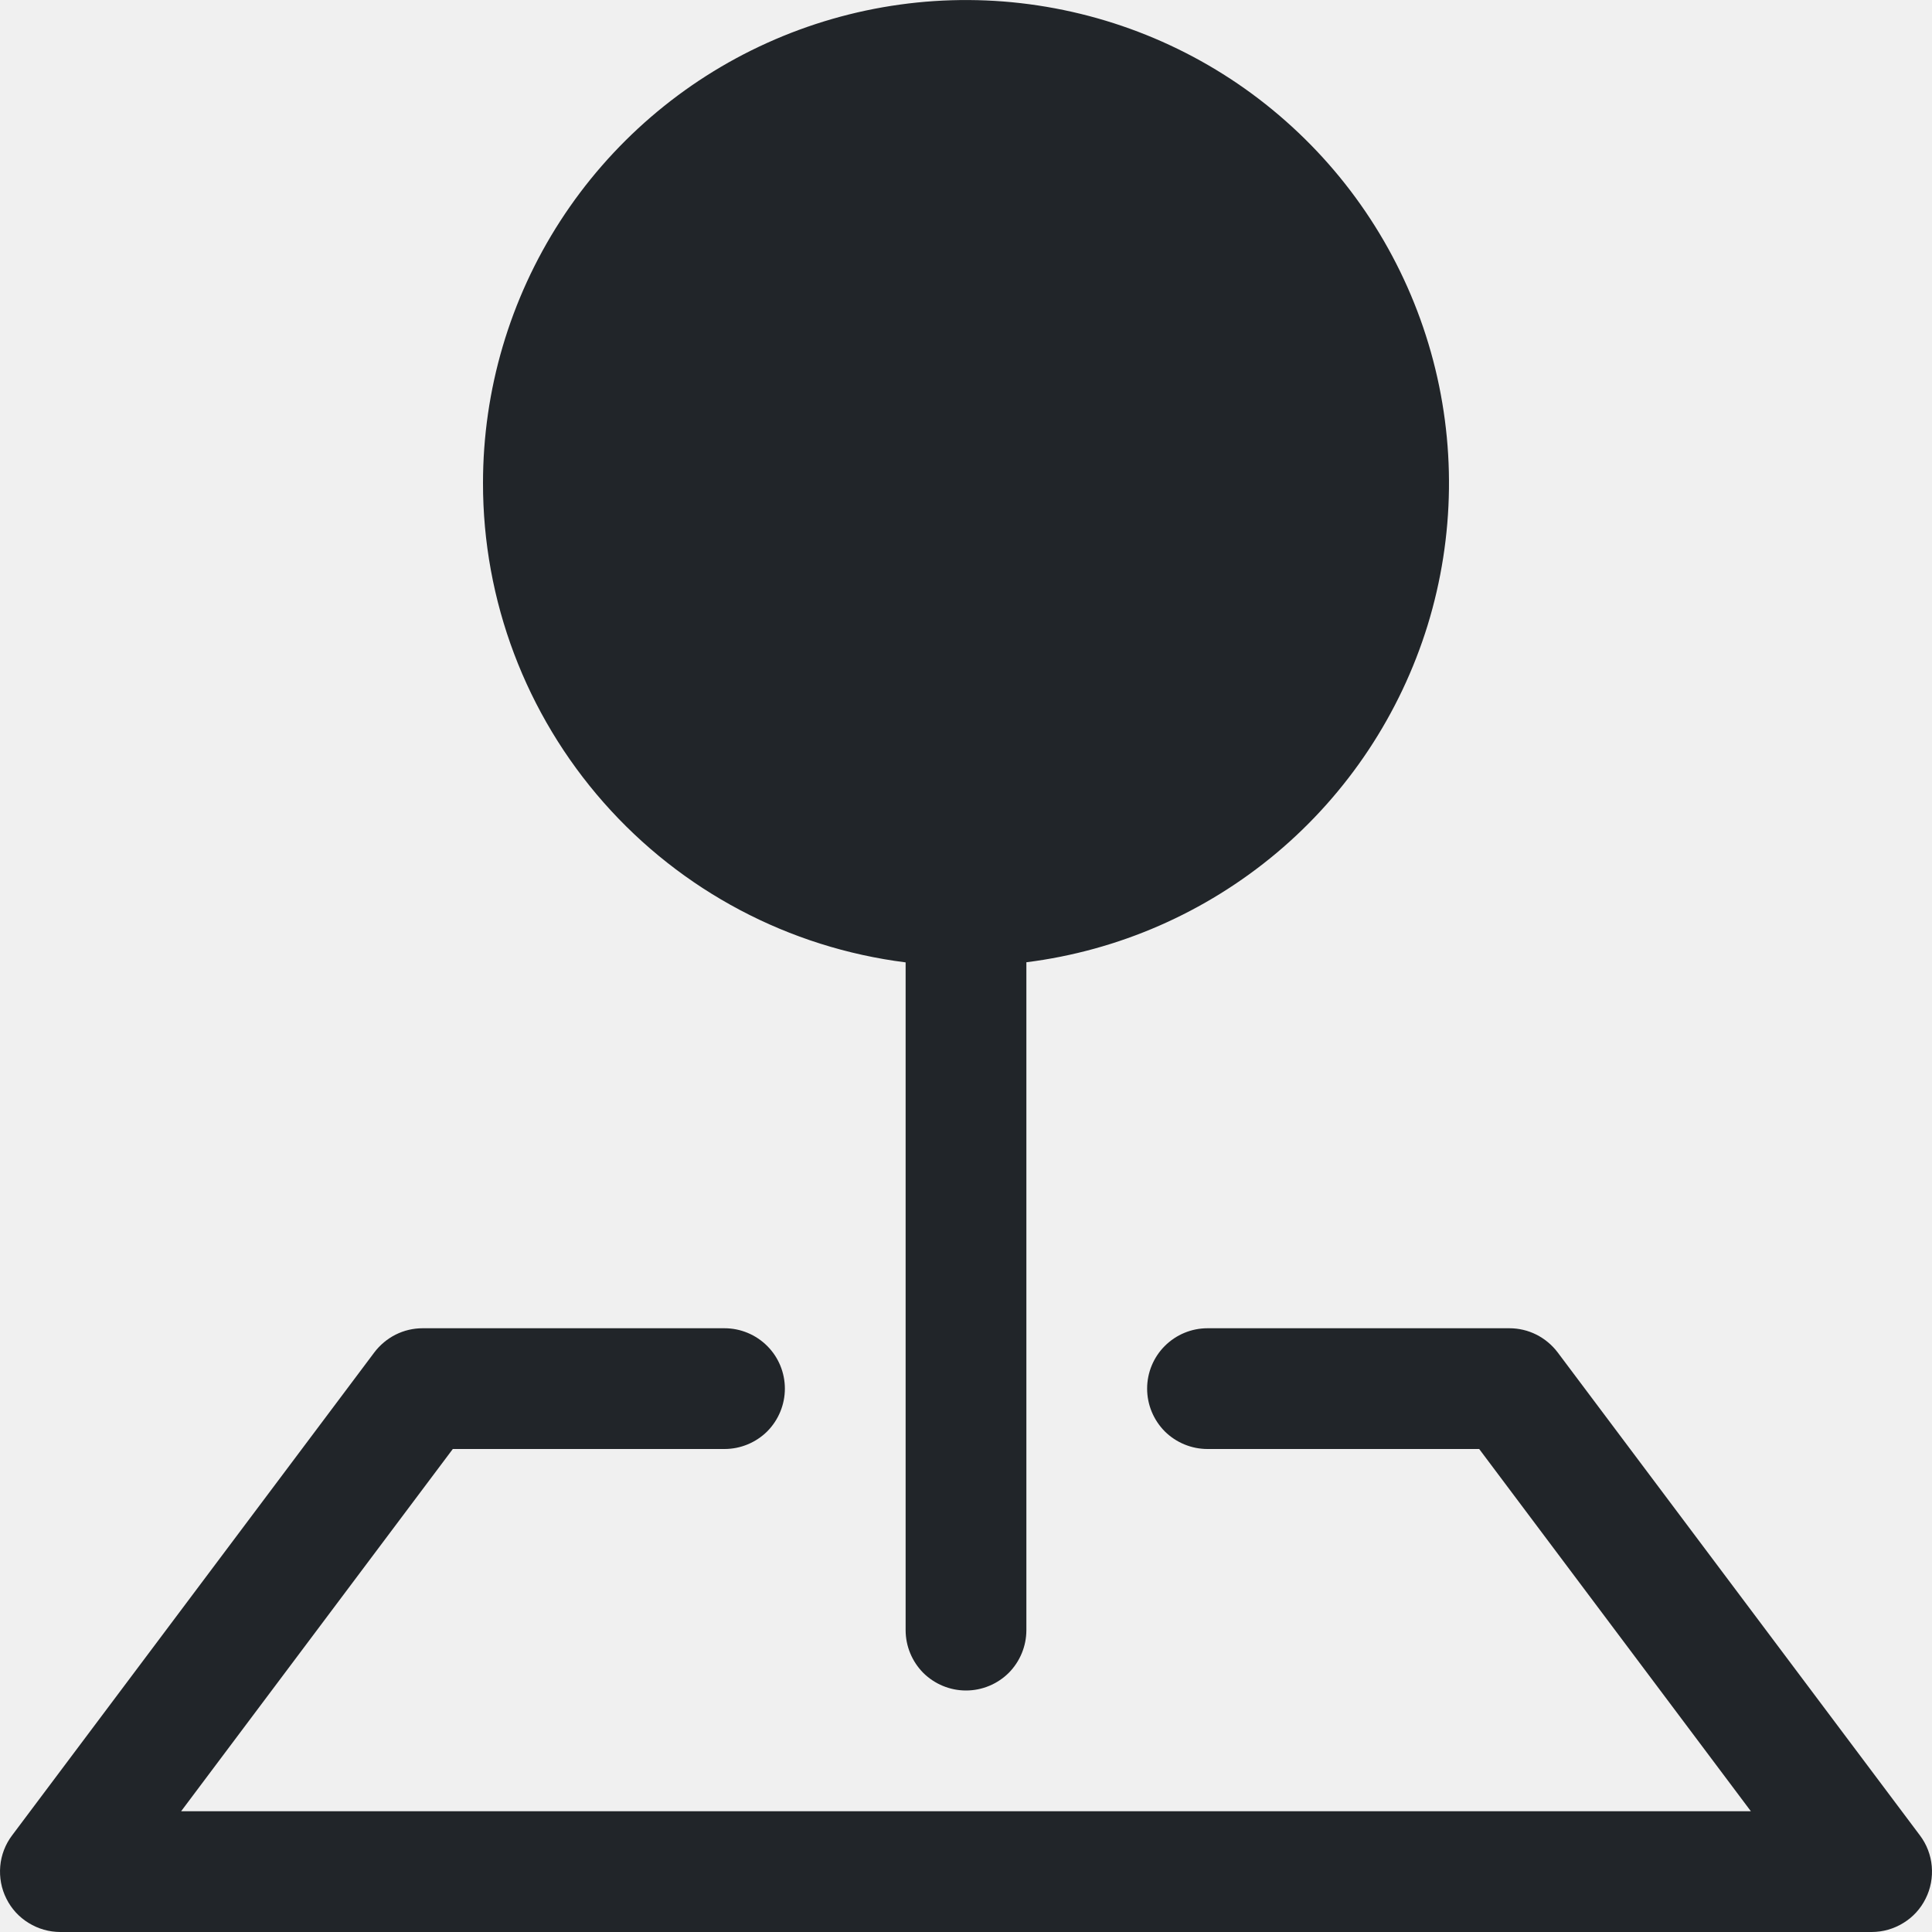
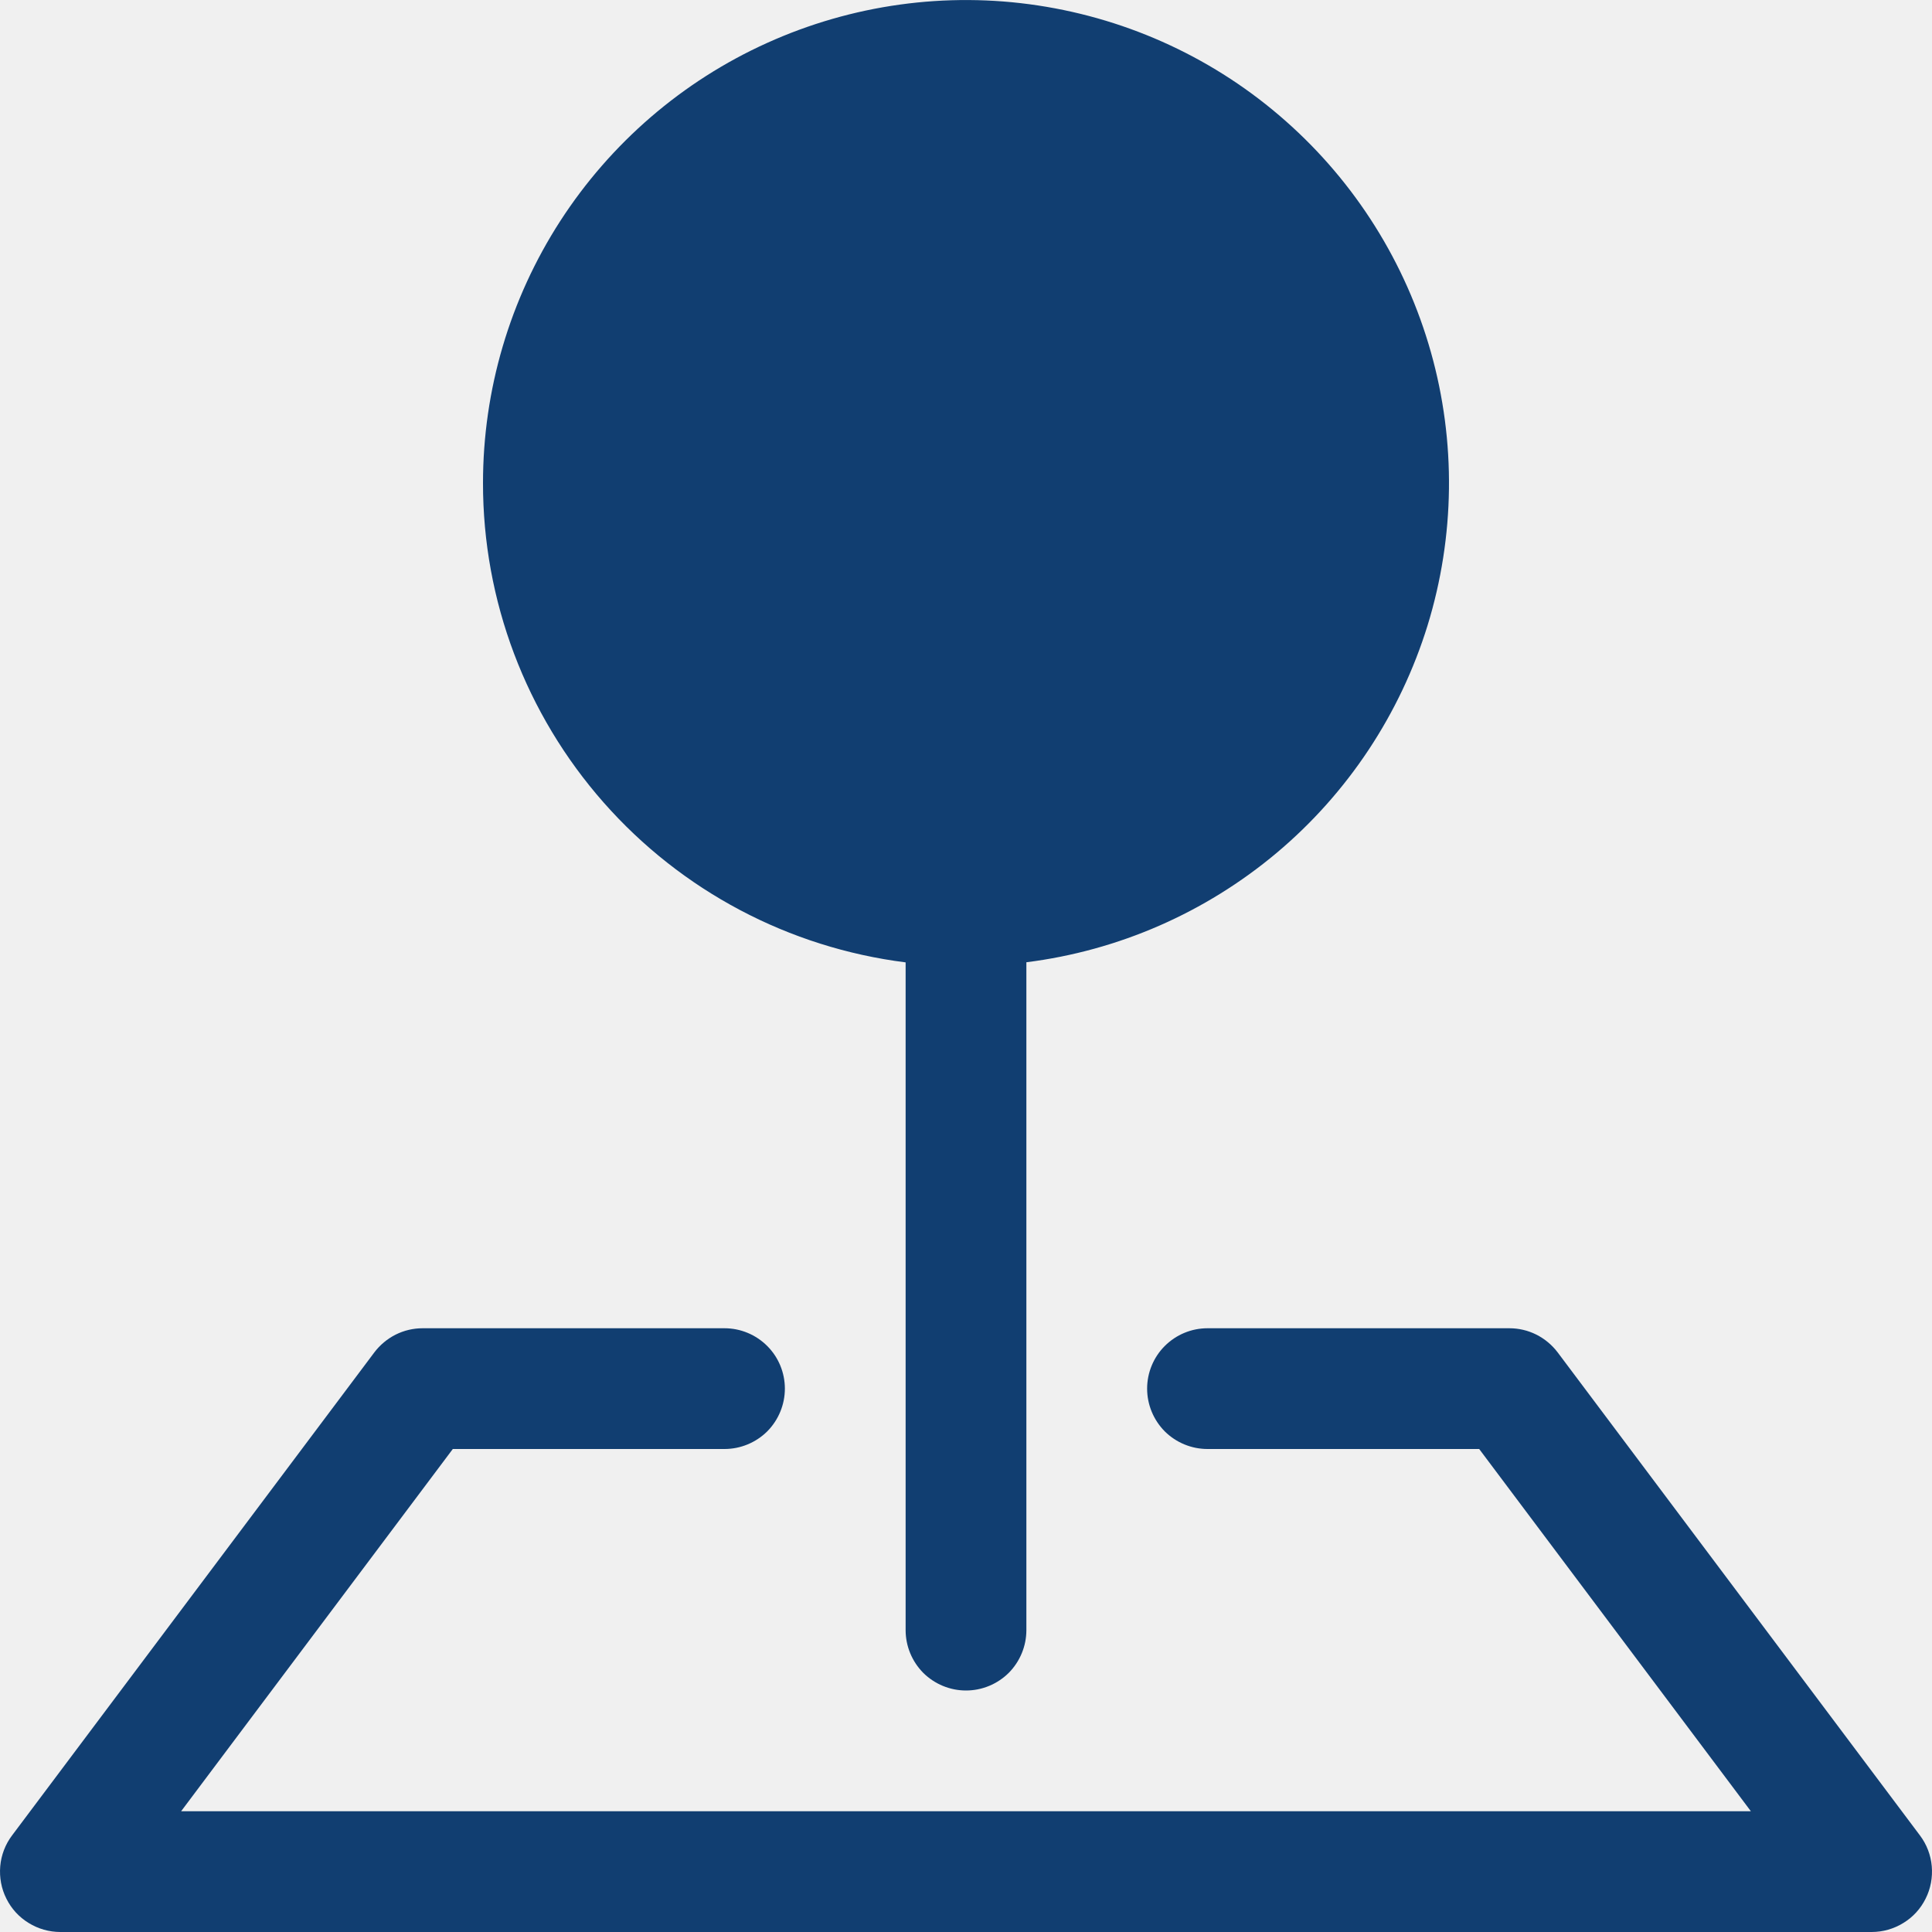
- <svg xmlns="http://www.w3.org/2000/svg" width="16" height="16" viewBox="0 0 16 16" fill="none">
+ <svg xmlns="http://www.w3.org/2000/svg" width="16" height="16" viewBox="0 0 16 16" fill="113E71">
  <g clip-path="url(#clip0_10_860)">
-     <path fill-rule="evenodd" clip-rule="evenodd" d="M3.1 11.2C3.147 11.138 3.207 11.088 3.276 11.053C3.346 11.018 3.422 11 3.5 11H6C6.133 11 6.26 11.053 6.354 11.147C6.447 11.24 6.5 11.367 6.5 11.5C6.5 11.633 6.447 11.76 6.354 11.854C6.26 11.947 6.133 12 6 12H3.75L1.5 15H14.5L12.25 12H10C9.867 12 9.74 11.947 9.646 11.854C9.553 11.76 9.5 11.633 9.5 11.5C9.5 11.367 9.553 11.24 9.646 11.147C9.74 11.053 9.867 11 10 11H12.5C12.578 11 12.654 11.018 12.724 11.053C12.793 11.088 12.853 11.138 12.9 11.2L15.9 15.2C15.956 15.274 15.99 15.363 15.998 15.455C16.006 15.548 15.989 15.641 15.947 15.724C15.906 15.807 15.842 15.877 15.763 15.925C15.684 15.974 15.593 16 15.5 16H0.5C0.407 16 0.316 15.974 0.237 15.925C0.158 15.877 0.094 15.807 0.053 15.724C0.011 15.641 -0.006 15.548 0.002 15.455C0.01 15.363 0.044 15.274 0.1 15.2L3.1 11.2Z" fill="#212529" />
-     <path fill-rule="evenodd" clip-rule="evenodd" d="M4 4C4 3.23 4.222 2.477 4.64 1.83C5.058 1.184 5.653 0.671 6.354 0.355C7.056 0.038 7.834 -0.07 8.595 0.045C9.357 0.16 10.069 0.491 10.646 1.001C11.223 1.51 11.641 2.175 11.85 2.916C12.059 3.657 12.049 4.442 11.823 5.178C11.596 5.913 11.162 6.568 10.573 7.063C9.983 7.558 9.264 7.873 8.5 7.969V13.5C8.5 13.633 8.447 13.76 8.354 13.854C8.26 13.947 8.133 14 8 14C7.867 14 7.74 13.947 7.646 13.854C7.553 13.76 7.5 13.633 7.5 13.5V7.97C6.533 7.848 5.644 7.378 4.999 6.646C4.355 5.915 3.999 4.975 4 4Z" fill="#212529" />
+     <path fill-rule="evenodd" clip-rule="evenodd" d="M3.1 11.2C3.147 11.138 3.207 11.088 3.276 11.053C3.346 11.018 3.422 11 3.5 11H6C6.133 11 6.26 11.053 6.354 11.147C6.447 11.24 6.5 11.367 6.5 11.5C6.5 11.633 6.447 11.76 6.354 11.854C6.26 11.947 6.133 12 6 12H3.75L1.5 15H14.5L12.25 12H10C9.867 12 9.74 11.947 9.646 11.854C9.553 11.76 9.5 11.633 9.5 11.5C9.5 11.367 9.553 11.24 9.646 11.147C9.74 11.053 9.867 11 10 11H12.5C12.578 11 12.654 11.018 12.724 11.053C12.793 11.088 12.853 11.138 12.9 11.2L15.9 15.2C15.956 15.274 15.99 15.363 15.998 15.455C16.006 15.548 15.989 15.641 15.947 15.724C15.906 15.807 15.842 15.877 15.763 15.925C15.684 15.974 15.593 16 15.5 16H0.5C0.407 16 0.316 15.974 0.237 15.925C0.158 15.877 0.094 15.807 0.053 15.724C0.011 15.641 -0.006 15.548 0.002 15.455C0.01 15.363 0.044 15.274 0.1 15.2L3.1 11.2Z" fill="#113E71" />
+     <path fill-rule="evenodd" clip-rule="evenodd" d="M4 4C4 3.23 4.222 2.477 4.64 1.83C5.058 1.184 5.653 0.671 6.354 0.355C7.056 0.038 7.834 -0.07 8.595 0.045C9.357 0.16 10.069 0.491 10.646 1.001C11.223 1.51 11.641 2.175 11.85 2.916C12.059 3.657 12.049 4.442 11.823 5.178C11.596 5.913 11.162 6.568 10.573 7.063C9.983 7.558 9.264 7.873 8.5 7.969V13.5C8.5 13.633 8.447 13.76 8.354 13.854C8.26 13.947 8.133 14 8 14C7.867 14 7.74 13.947 7.646 13.854C7.553 13.76 7.5 13.633 7.5 13.5V7.97C6.533 7.848 5.644 7.378 4.999 6.646C4.355 5.915 3.999 4.975 4 4Z" fill="#113E71" />
  </g>
  <defs>
    <clipPath id="clip0_10_860">
-       <rect width="16" height="16" fill="white" />
+       <rect width="16" height="16" fill="113E71" />
    </clipPath>
  </defs>
</svg>
